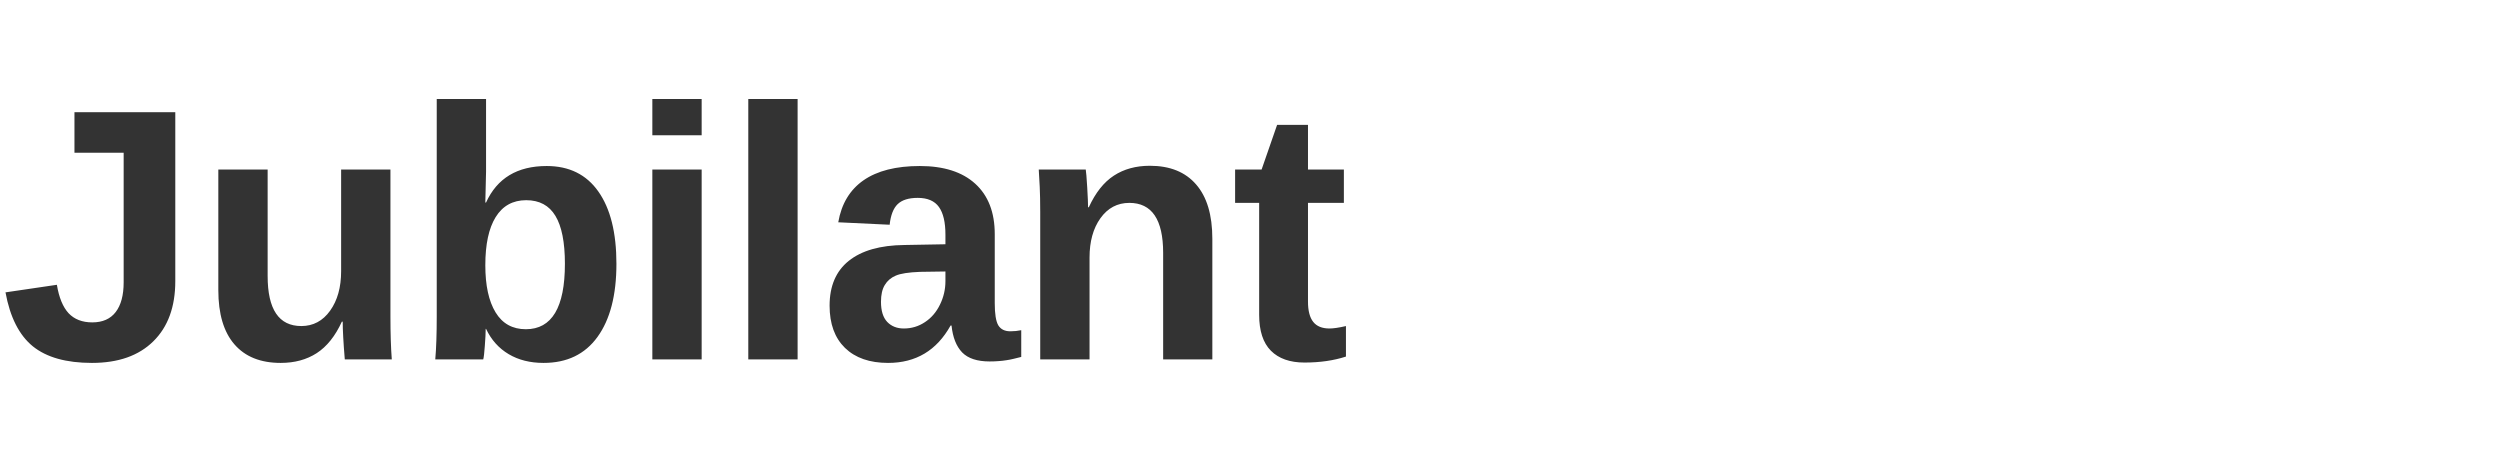
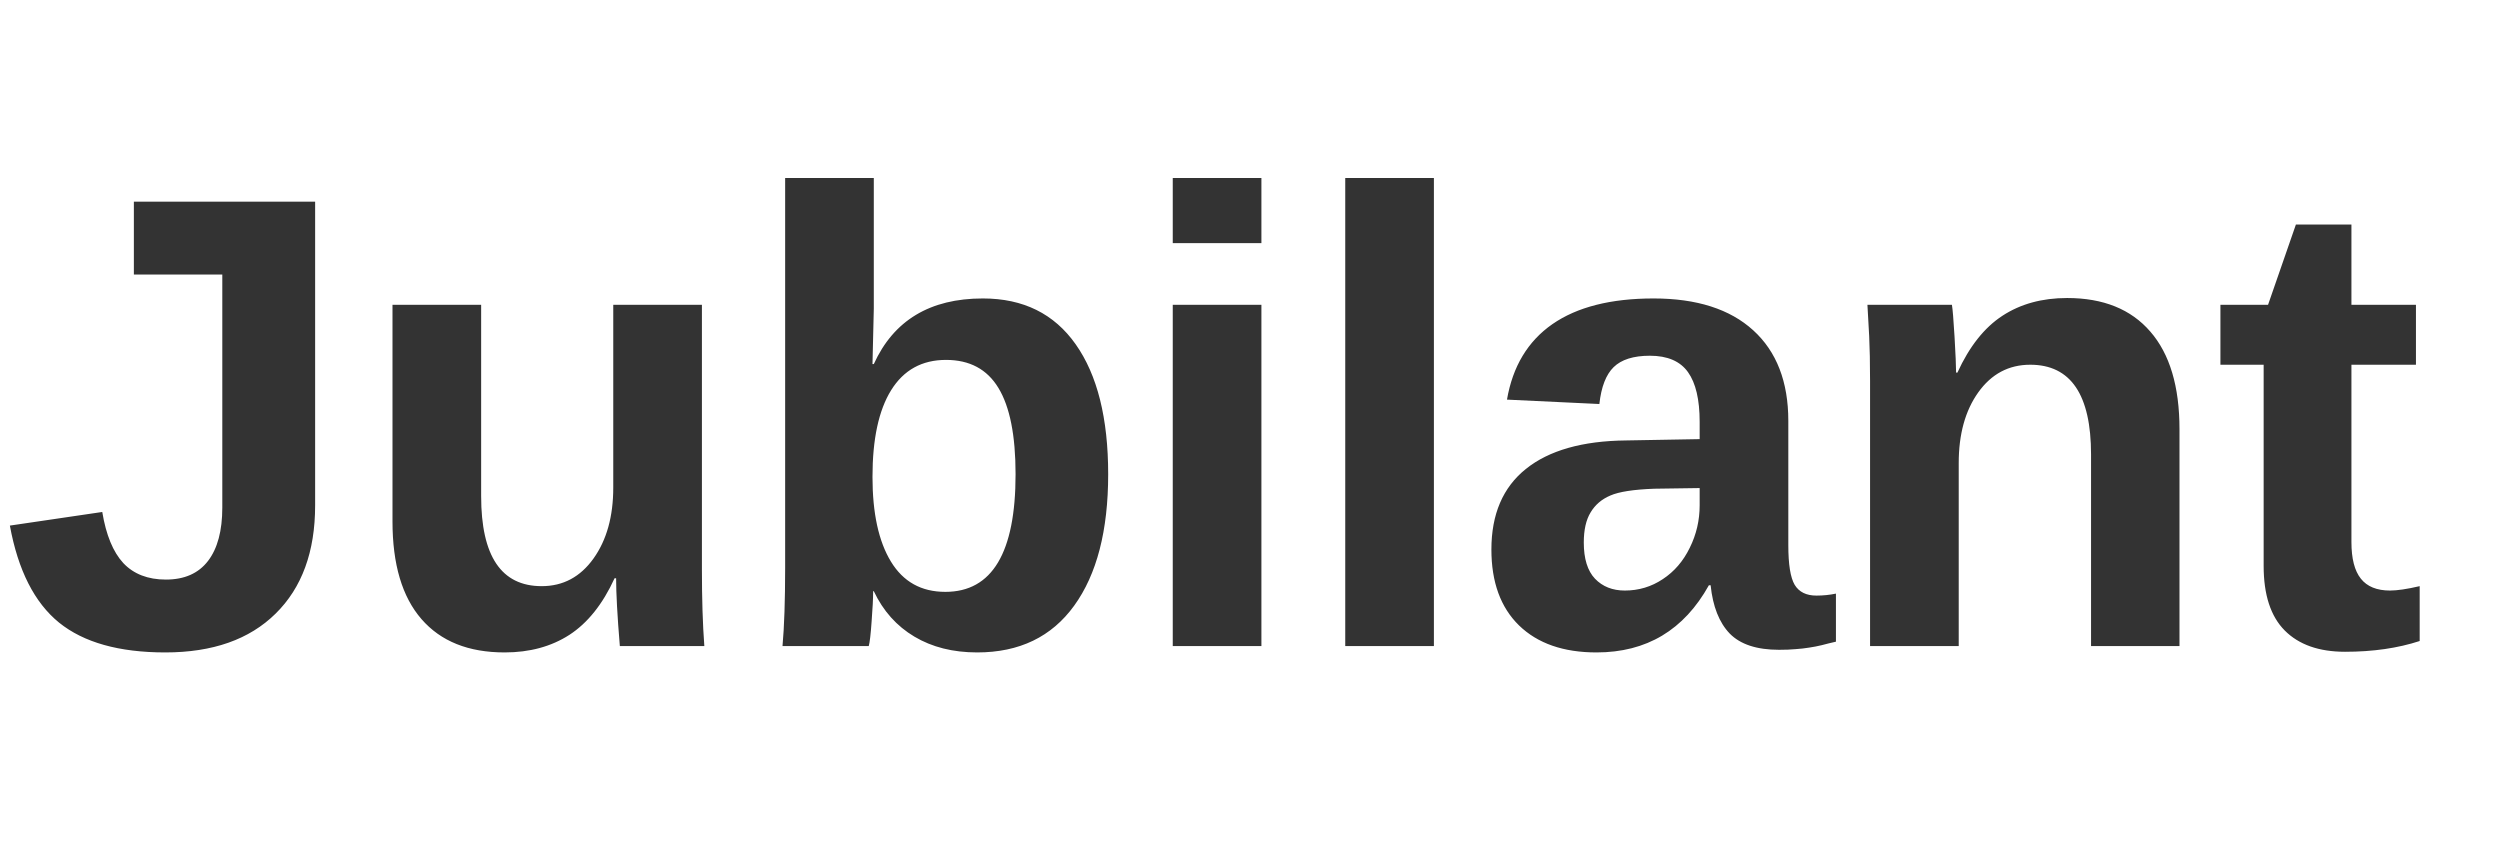
- <svg xmlns="http://www.w3.org/2000/svg" viewBox="0 0 320 60">
+ <svg xmlns="http://www.w3.org/2000/svg" viewBox="0 0 178 60">
  <text x="0" y="46" font-family="Arial, Helvetica, sans-serif" font-size="46" font-weight="bold" fill="#333333" letter-spacing="-0.5">Jubilant</text>
</svg>
